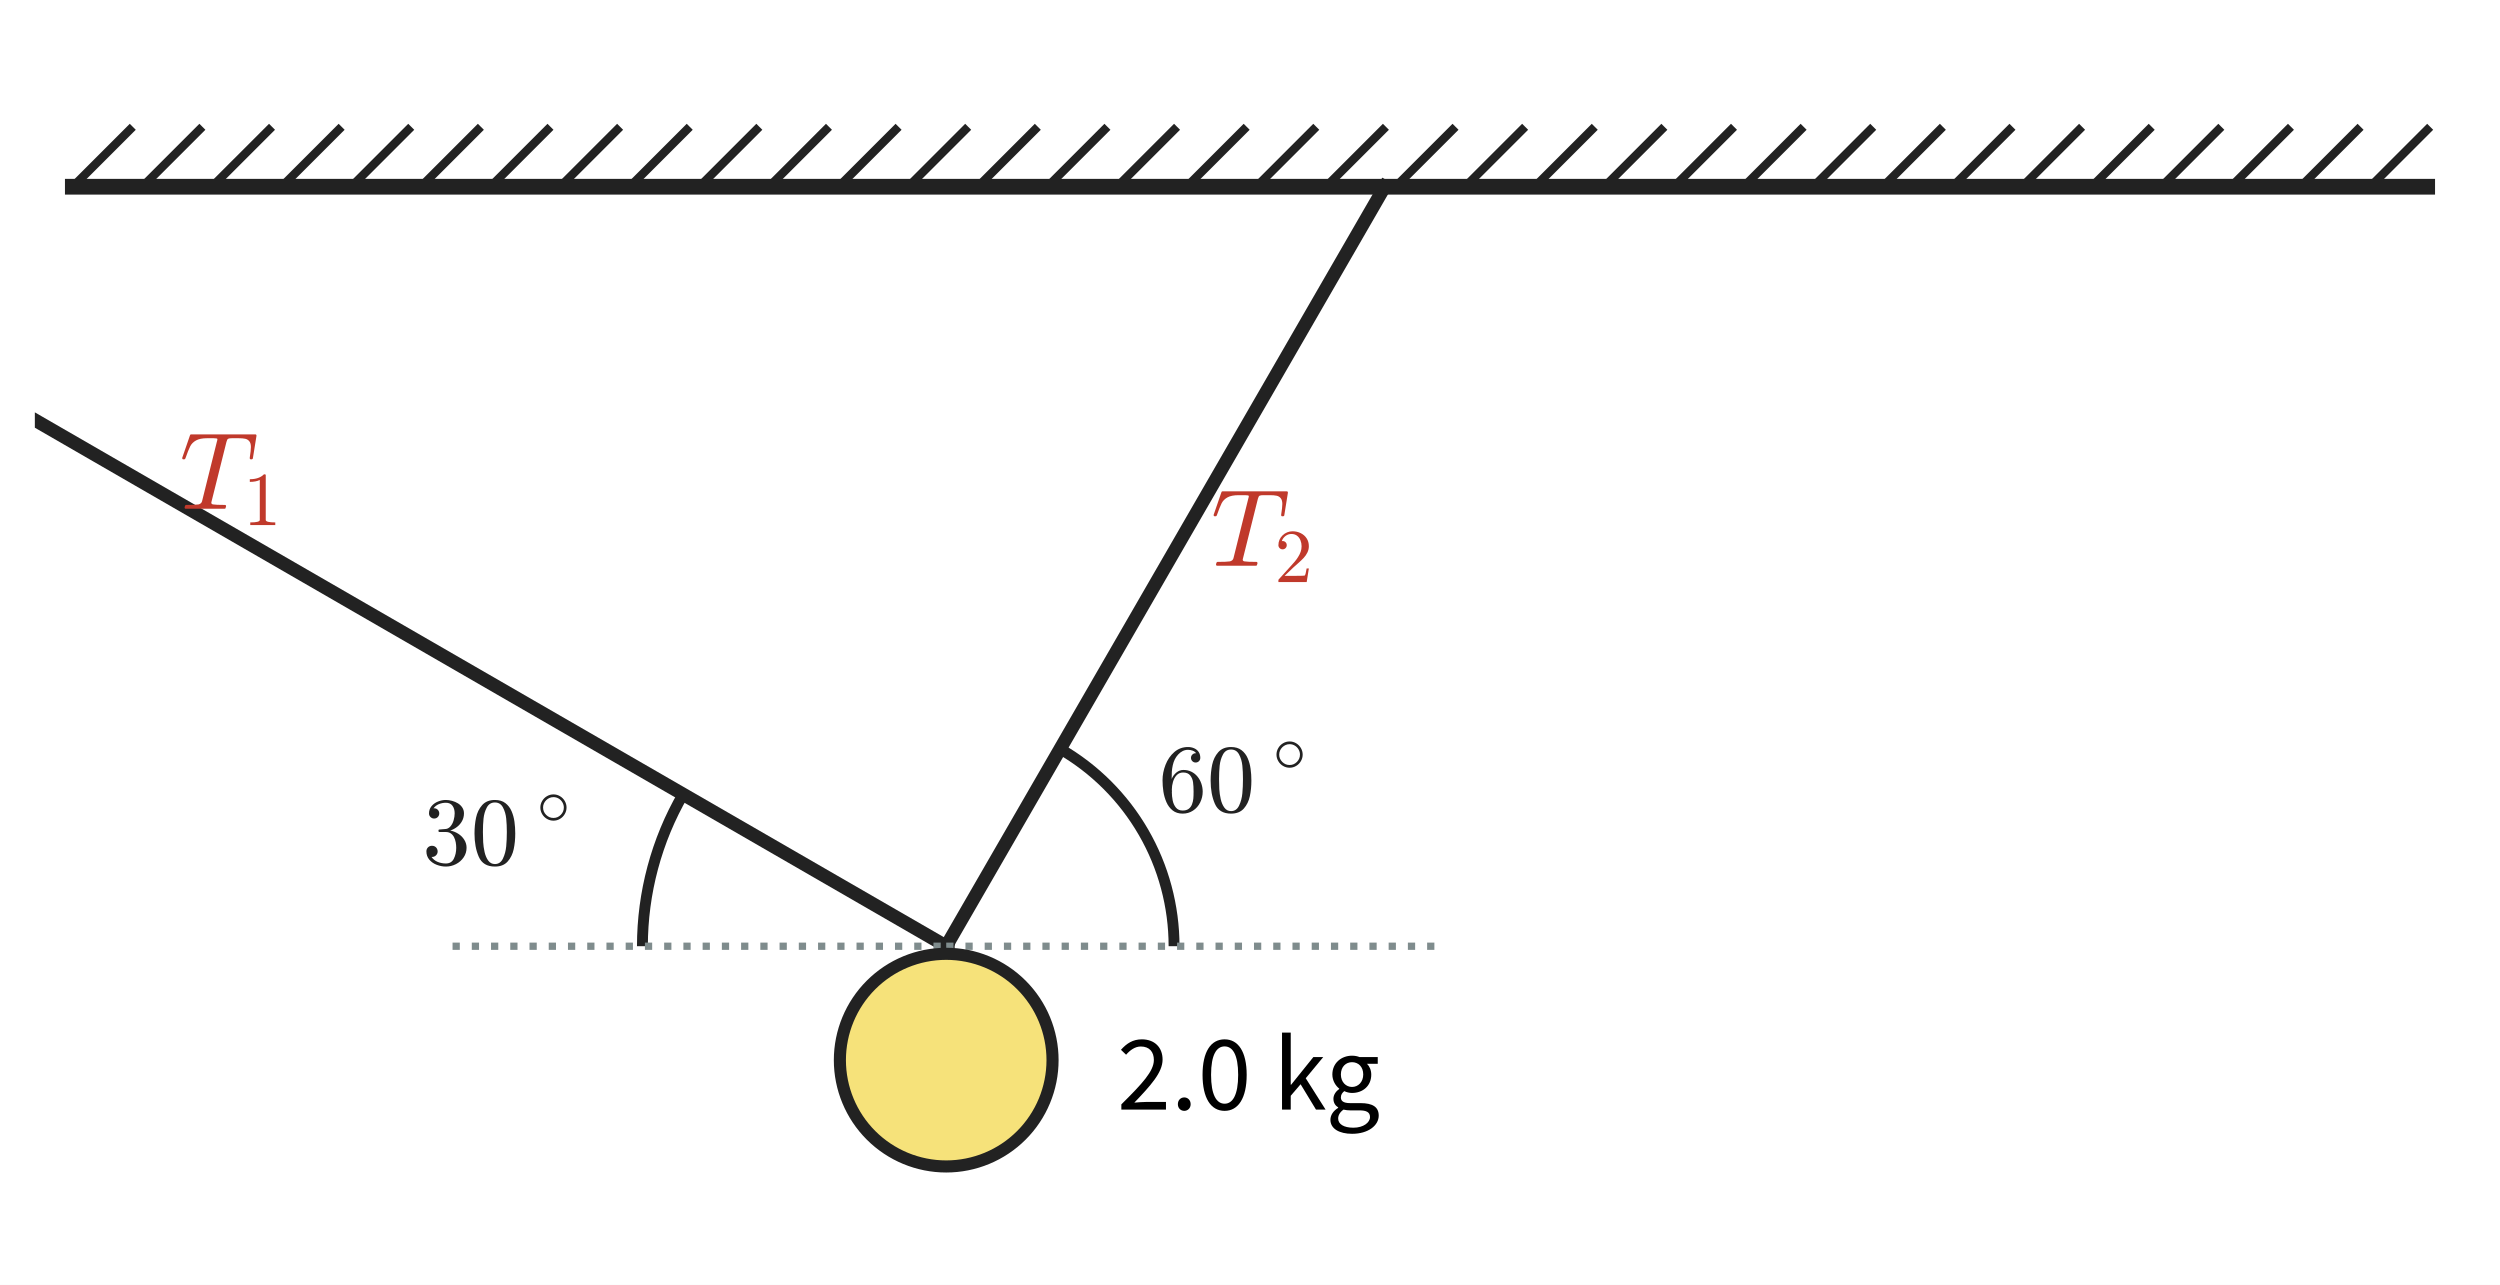
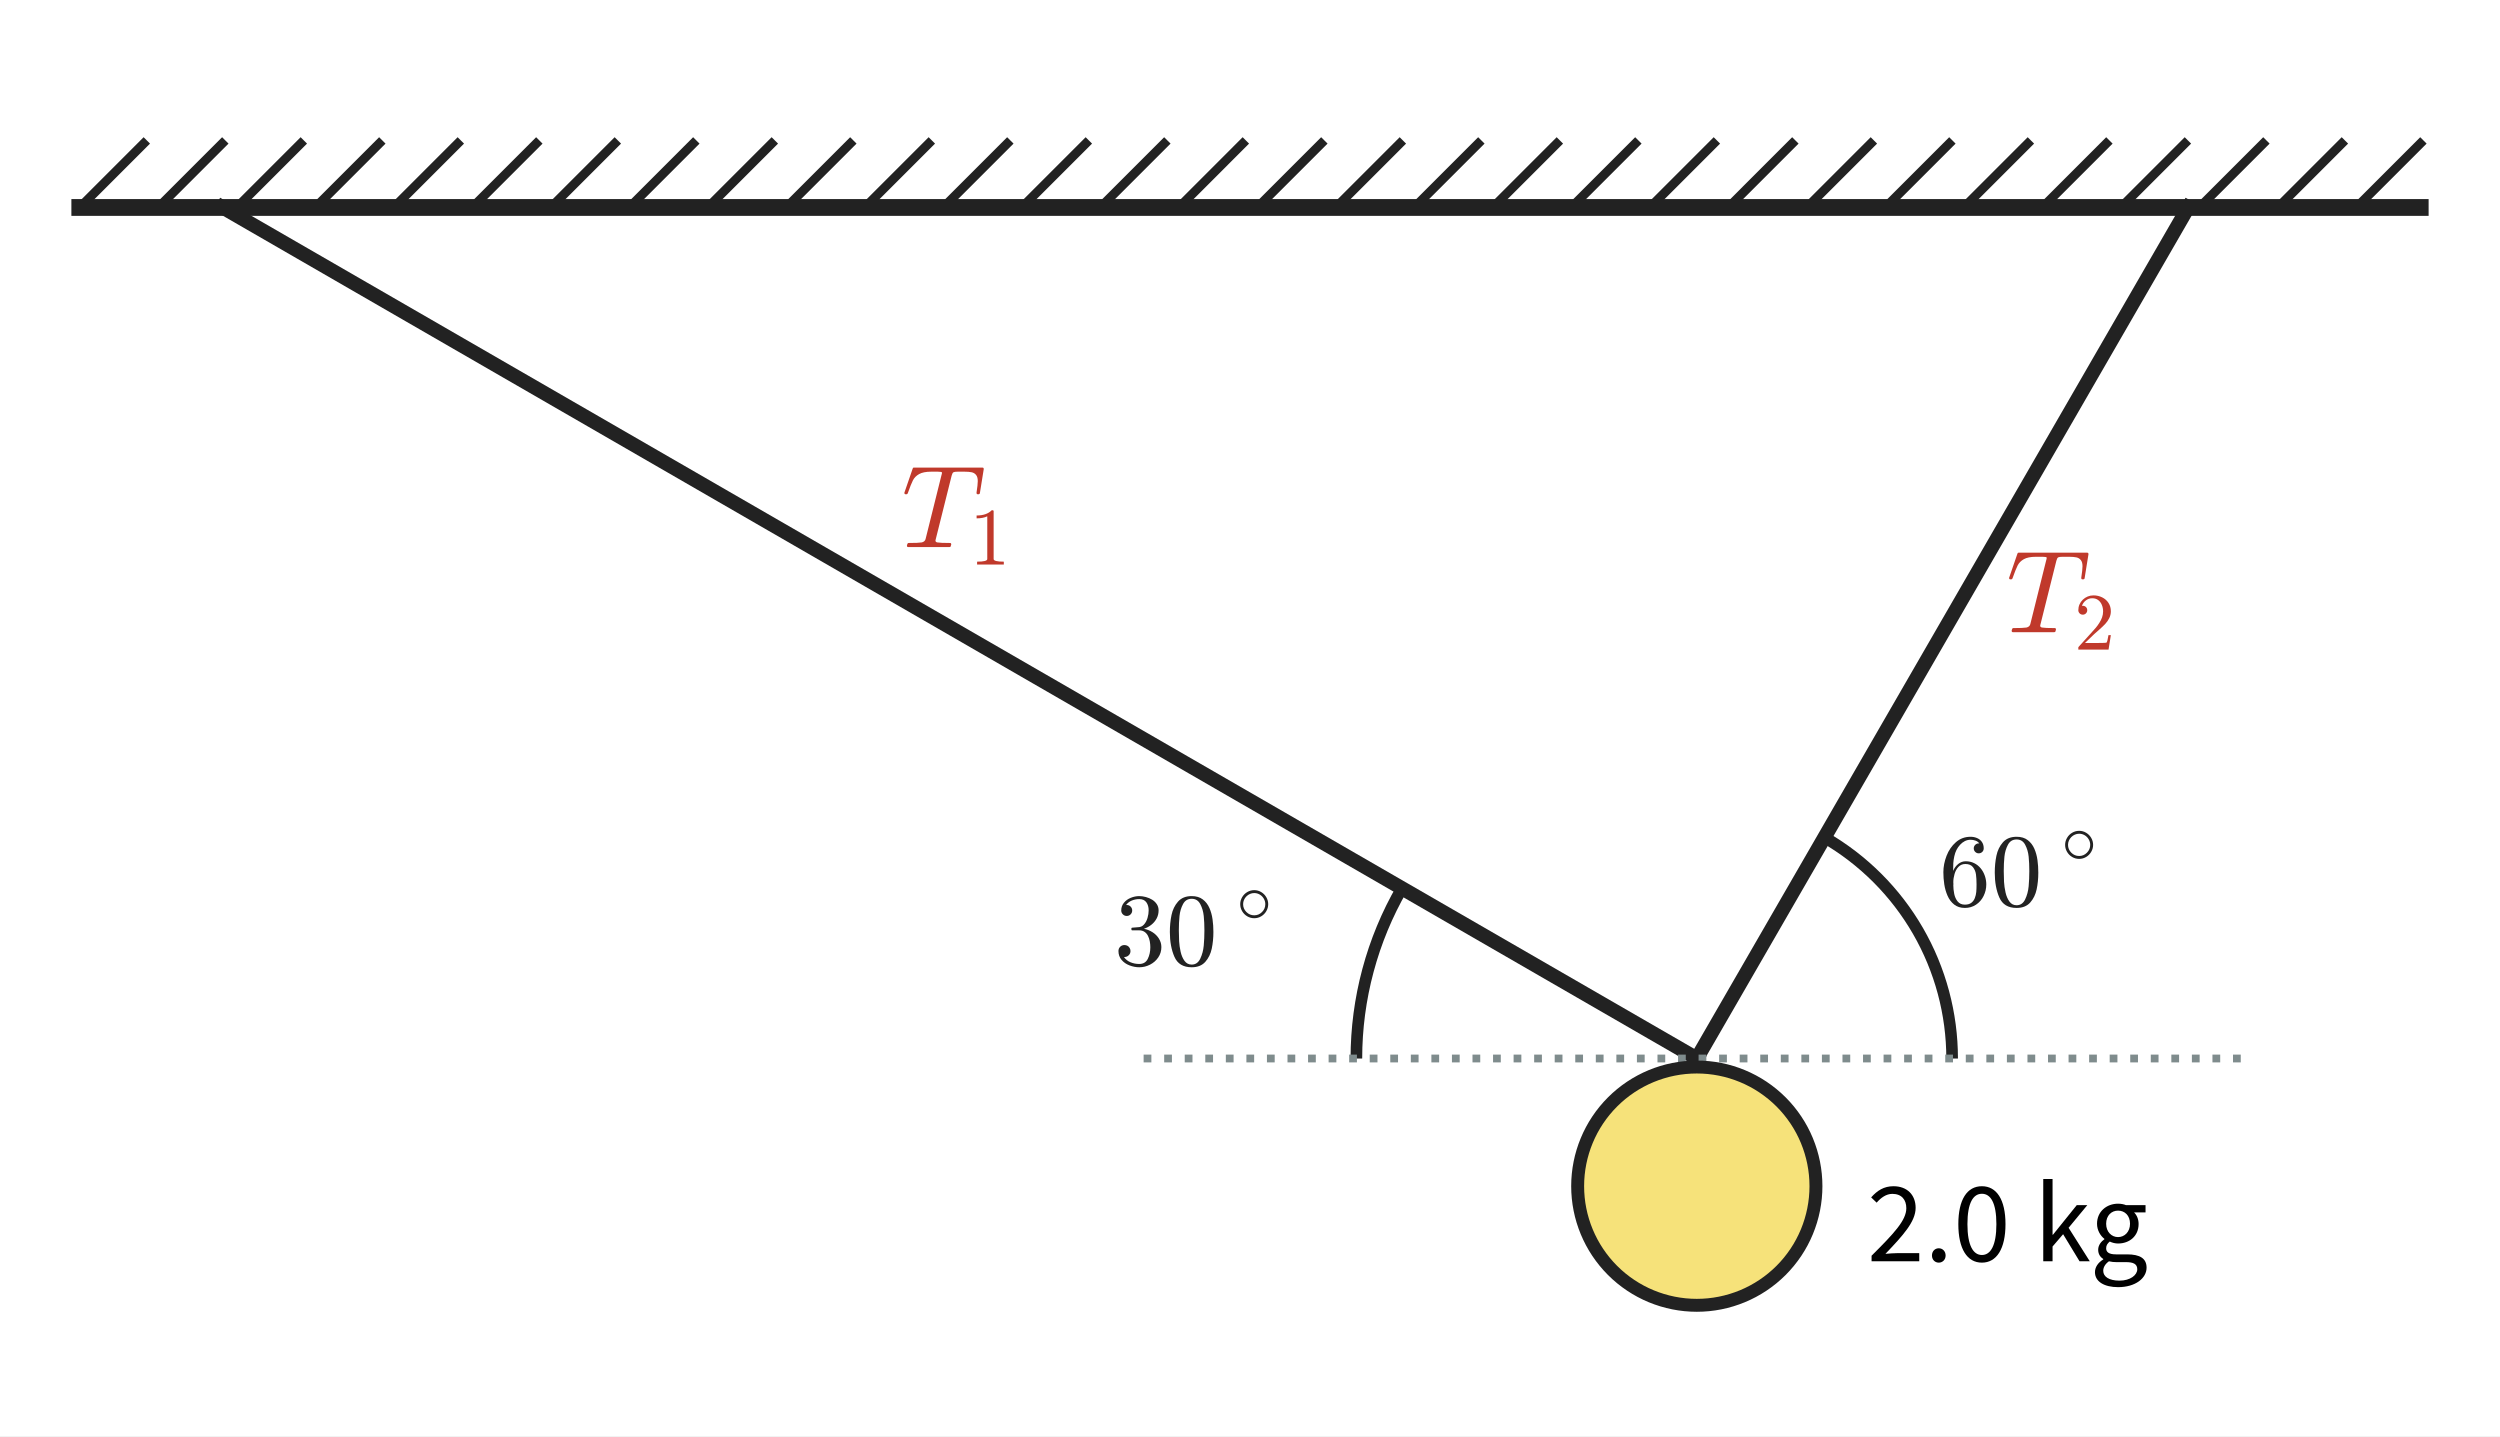
- <svg xmlns="http://www.w3.org/2000/svg" xmlns:xlink="http://www.w3.org/1999/xlink" width="206.64pt" height="106.2pt" viewBox="0 0 206.64 106.2" version="1.1">
+ <svg xmlns="http://www.w3.org/2000/svg" xmlns:xlink="http://www.w3.org/1999/xlink" width="193.39pt" height="111.096pt" viewBox="0 0 193.39 111.096" version="1.1">
  <defs>
    <style type="text/css">*{stroke-linejoin: round; stroke-linecap: butt}</style>
  </defs>
  <g id="figure_1">
    <g id="patch_1">
-       <path d="M 0 106.2  L 206.64 106.2  L 206.64 0  L 0 0  z " style="fill: #ffffff" />
+       <path d="M 0 111.096  L 193.39 111.096  L 193.39 0  L 0 0  z " style="fill: #ffffff" />
    </g>
    <g id="axes_1">
      <g id="patch_2">
-         <path d="M 56.464 65.655  C 55.367 67.555 54.524 69.591 53.956 71.711  C 53.388 73.831 53.1 76.016 53.1 78.21  " clip-path="url(#p3984251543)" style="fill: none; stroke: #222222; stroke-width: 0.9; stroke-linejoin: miter" />
+         <path d="M 108.452 68.715  C 107.302 70.708 106.417 72.843 105.822 75.066  C 105.226 77.289 104.924 79.581 104.924 81.882  " clip-path="url(#pdef18b1aea)" style="fill: none; stroke: #222222; stroke-width: 0.9; stroke-linejoin: miter" />
      </g>
      <g id="patch_3">
-         <path d="M 97.043 78.21  C 97.043 74.904 96.172 71.656 94.519 68.794  C 92.867 65.931 90.489 63.553 87.626 61.901  " clip-path="url(#p3984251543)" style="fill: none; stroke: #222222; stroke-width: 0.9; stroke-linejoin: miter" />
+         <path d="M 151.009 81.882  C 151.009 78.415 150.096 75.009 148.363 72.007  C 146.629 69.005 144.136 66.511 141.133 64.778  " clip-path="url(#pdef18b1aea)" style="fill: none; stroke: #222222; stroke-width: 0.9; stroke-linejoin: miter" />
      </g>
      <g id="line2d_1">
-         <path d="M 6.019 15.435  L 200.621 15.435  " clip-path="url(#p3984251543)" style="fill: none; stroke: #222222; stroke-width: 1.3; stroke-linecap: square" />
+         <path d="M 6.172 16.047  L 187.218 16.047  " clip-path="url(#pdef18b1aea)" style="fill: none; stroke: #222222; stroke-width: 1.3; stroke-linecap: square" />
      </g>
      <g id="line2d_2">
-         <path d="M 6.019 15.435  L 10.727 10.727  " clip-path="url(#p3984251543)" style="fill: none; stroke: #222222; stroke-width: 0.7; stroke-linecap: square" />
+         <path d="M 6.172 16.047  L 11.109 11.109  " clip-path="url(#pdef18b1aea)" style="fill: none; stroke: #222222; stroke-width: 0.7; stroke-linecap: square" />
      </g>
      <g id="line2d_3">
-         <path d="M 11.773 15.435  L 16.481 10.727  " clip-path="url(#p3984251543)" style="fill: none; stroke: #222222; stroke-width: 0.7; stroke-linecap: square" />
+         <path d="M 12.244 16.047  L 17.182 11.109  " clip-path="url(#pdef18b1aea)" style="fill: none; stroke: #222222; stroke-width: 0.7; stroke-linecap: square" />
      </g>
      <g id="line2d_4">
-         <path d="M 17.527 15.435  L 22.236 10.727  " clip-path="url(#p3984251543)" style="fill: none; stroke: #222222; stroke-width: 0.7; stroke-linecap: square" />
+         <path d="M 18.317 16.047  L 23.255 11.109  " clip-path="url(#pdef18b1aea)" style="fill: none; stroke: #222222; stroke-width: 0.7; stroke-linecap: square" />
      </g>
      <g id="line2d_5">
-         <path d="M 23.282 15.435  L 27.99 10.727  " clip-path="url(#p3984251543)" style="fill: none; stroke: #222222; stroke-width: 0.7; stroke-linecap: square" />
+         <path d="M 24.39 16.047  L 29.328 11.109  " clip-path="url(#pdef18b1aea)" style="fill: none; stroke: #222222; stroke-width: 0.7; stroke-linecap: square" />
      </g>
      <g id="line2d_6">
-         <path d="M 29.036 15.435  L 33.744 10.727  " clip-path="url(#p3984251543)" style="fill: none; stroke: #222222; stroke-width: 0.7; stroke-linecap: square" />
+         <path d="M 30.463 16.047  L 35.4 11.109  " clip-path="url(#pdef18b1aea)" style="fill: none; stroke: #222222; stroke-width: 0.7; stroke-linecap: square" />
      </g>
      <g id="line2d_7">
-         <path d="M 34.791 15.435  L 39.499 10.727  " clip-path="url(#p3984251543)" style="fill: none; stroke: #222222; stroke-width: 0.7; stroke-linecap: square" />
+         <path d="M 36.535 16.047  L 41.473 11.109  " clip-path="url(#pdef18b1aea)" style="fill: none; stroke: #222222; stroke-width: 0.7; stroke-linecap: square" />
      </g>
      <g id="line2d_8">
-         <path d="M 40.545 15.435  L 45.253 10.727  " clip-path="url(#p3984251543)" style="fill: none; stroke: #222222; stroke-width: 0.7; stroke-linecap: square" />
+         <path d="M 42.608 16.047  L 47.546 11.109  " clip-path="url(#pdef18b1aea)" style="fill: none; stroke: #222222; stroke-width: 0.7; stroke-linecap: square" />
      </g>
      <g id="line2d_9">
-         <path d="M 46.299 15.435  L 51.008 10.727  " clip-path="url(#p3984251543)" style="fill: none; stroke: #222222; stroke-width: 0.7; stroke-linecap: square" />
+         <path d="M 48.681 16.047  L 53.618 11.109  " clip-path="url(#pdef18b1aea)" style="fill: none; stroke: #222222; stroke-width: 0.7; stroke-linecap: square" />
      </g>
      <g id="line2d_10">
-         <path d="M 52.054 15.435  L 56.762 10.727  " clip-path="url(#p3984251543)" style="fill: none; stroke: #222222; stroke-width: 0.7; stroke-linecap: square" />
+         <path d="M 54.753 16.047  L 59.691 11.109  " clip-path="url(#pdef18b1aea)" style="fill: none; stroke: #222222; stroke-width: 0.7; stroke-linecap: square" />
      </g>
      <g id="line2d_11">
-         <path d="M 57.808 15.435  L 62.516 10.727  " clip-path="url(#p3984251543)" style="fill: none; stroke: #222222; stroke-width: 0.7; stroke-linecap: square" />
+         <path d="M 60.826 16.047  L 65.764 11.109  " clip-path="url(#pdef18b1aea)" style="fill: none; stroke: #222222; stroke-width: 0.7; stroke-linecap: square" />
      </g>
      <g id="line2d_12">
-         <path d="M 63.562 15.435  L 68.271 10.727  " clip-path="url(#p3984251543)" style="fill: none; stroke: #222222; stroke-width: 0.7; stroke-linecap: square" />
+         <path d="M 66.899 16.047  L 71.836 11.109  " clip-path="url(#pdef18b1aea)" style="fill: none; stroke: #222222; stroke-width: 0.7; stroke-linecap: square" />
      </g>
      <g id="line2d_13">
-         <path d="M 69.317 15.435  L 74.025 10.727  " clip-path="url(#p3984251543)" style="fill: none; stroke: #222222; stroke-width: 0.7; stroke-linecap: square" />
+         <path d="M 72.972 16.047  L 77.909 11.109  " clip-path="url(#pdef18b1aea)" style="fill: none; stroke: #222222; stroke-width: 0.7; stroke-linecap: square" />
      </g>
      <g id="line2d_14">
-         <path d="M 75.071 15.435  L 79.779 10.727  " clip-path="url(#p3984251543)" style="fill: none; stroke: #222222; stroke-width: 0.7; stroke-linecap: square" />
+         <path d="M 79.044 16.047  L 83.982 11.109  " clip-path="url(#pdef18b1aea)" style="fill: none; stroke: #222222; stroke-width: 0.7; stroke-linecap: square" />
      </g>
      <g id="line2d_15">
-         <path d="M 80.826 15.435  L 85.534 10.727  " clip-path="url(#p3984251543)" style="fill: none; stroke: #222222; stroke-width: 0.7; stroke-linecap: square" />
+         <path d="M 85.117 16.047  L 90.055 11.109  " clip-path="url(#pdef18b1aea)" style="fill: none; stroke: #222222; stroke-width: 0.7; stroke-linecap: square" />
      </g>
      <g id="line2d_16">
-         <path d="M 86.58 15.435  L 91.288 10.727  " clip-path="url(#p3984251543)" style="fill: none; stroke: #222222; stroke-width: 0.7; stroke-linecap: square" />
+         <path d="M 91.19 16.047  L 96.127 11.109  " clip-path="url(#pdef18b1aea)" style="fill: none; stroke: #222222; stroke-width: 0.7; stroke-linecap: square" />
      </g>
      <g id="line2d_17">
-         <path d="M 92.334 15.435  L 97.043 10.727  " clip-path="url(#p3984251543)" style="fill: none; stroke: #222222; stroke-width: 0.7; stroke-linecap: square" />
+         <path d="M 97.262 16.047  L 102.2 11.109  " clip-path="url(#pdef18b1aea)" style="fill: none; stroke: #222222; stroke-width: 0.7; stroke-linecap: square" />
      </g>
      <g id="line2d_18">
-         <path d="M 98.089 15.435  L 102.797 10.727  " clip-path="url(#p3984251543)" style="fill: none; stroke: #222222; stroke-width: 0.7; stroke-linecap: square" />
+         <path d="M 103.335 16.047  L 108.273 11.109  " clip-path="url(#pdef18b1aea)" style="fill: none; stroke: #222222; stroke-width: 0.7; stroke-linecap: square" />
      </g>
      <g id="line2d_19">
-         <path d="M 103.843 15.435  L 108.551 10.727  " clip-path="url(#p3984251543)" style="fill: none; stroke: #222222; stroke-width: 0.7; stroke-linecap: square" />
+         <path d="M 109.408 16.047  L 114.345 11.109  " clip-path="url(#pdef18b1aea)" style="fill: none; stroke: #222222; stroke-width: 0.7; stroke-linecap: square" />
      </g>
      <g id="line2d_20">
-         <path d="M 109.597 15.435  L 114.306 10.727  " clip-path="url(#p3984251543)" style="fill: none; stroke: #222222; stroke-width: 0.7; stroke-linecap: square" />
+         <path d="M 115.481 16.047  L 120.418 11.109  " clip-path="url(#pdef18b1aea)" style="fill: none; stroke: #222222; stroke-width: 0.7; stroke-linecap: square" />
      </g>
      <g id="line2d_21">
-         <path d="M 115.352 15.435  L 120.06 10.727  " clip-path="url(#p3984251543)" style="fill: none; stroke: #222222; stroke-width: 0.7; stroke-linecap: square" />
+         <path d="M 121.553 16.047  L 126.491 11.109  " clip-path="url(#pdef18b1aea)" style="fill: none; stroke: #222222; stroke-width: 0.7; stroke-linecap: square" />
      </g>
      <g id="line2d_22">
-         <path d="M 121.106 15.435  L 125.814 10.727  " clip-path="url(#p3984251543)" style="fill: none; stroke: #222222; stroke-width: 0.7; stroke-linecap: square" />
+         <path d="M 127.626 16.047  L 132.564 11.109  " clip-path="url(#pdef18b1aea)" style="fill: none; stroke: #222222; stroke-width: 0.7; stroke-linecap: square" />
      </g>
      <g id="line2d_23">
-         <path d="M 126.861 15.435  L 131.569 10.727  " clip-path="url(#p3984251543)" style="fill: none; stroke: #222222; stroke-width: 0.7; stroke-linecap: square" />
+         <path d="M 133.699 16.047  L 138.636 11.109  " clip-path="url(#pdef18b1aea)" style="fill: none; stroke: #222222; stroke-width: 0.7; stroke-linecap: square" />
      </g>
      <g id="line2d_24">
-         <path d="M 132.615 15.435  L 137.323 10.727  " clip-path="url(#p3984251543)" style="fill: none; stroke: #222222; stroke-width: 0.7; stroke-linecap: square" />
+         <path d="M 139.771 16.047  L 144.709 11.109  " clip-path="url(#pdef18b1aea)" style="fill: none; stroke: #222222; stroke-width: 0.7; stroke-linecap: square" />
      </g>
      <g id="line2d_25">
-         <path d="M 138.369 15.435  L 143.077 10.727  " clip-path="url(#p3984251543)" style="fill: none; stroke: #222222; stroke-width: 0.7; stroke-linecap: square" />
+         <path d="M 145.844 16.047  L 150.782 11.109  " clip-path="url(#pdef18b1aea)" style="fill: none; stroke: #222222; stroke-width: 0.7; stroke-linecap: square" />
      </g>
      <g id="line2d_26">
-         <path d="M 144.124 15.435  L 148.832 10.727  " clip-path="url(#p3984251543)" style="fill: none; stroke: #222222; stroke-width: 0.7; stroke-linecap: square" />
+         <path d="M 151.917 16.047  L 156.854 11.109  " clip-path="url(#pdef18b1aea)" style="fill: none; stroke: #222222; stroke-width: 0.7; stroke-linecap: square" />
      </g>
      <g id="line2d_27">
-         <path d="M 149.878 15.435  L 154.586 10.727  " clip-path="url(#p3984251543)" style="fill: none; stroke: #222222; stroke-width: 0.7; stroke-linecap: square" />
+         <path d="M 157.99 16.047  L 162.927 11.109  " clip-path="url(#pdef18b1aea)" style="fill: none; stroke: #222222; stroke-width: 0.7; stroke-linecap: square" />
      </g>
      <g id="line2d_28">
-         <path d="M 155.632 15.435  L 160.341 10.727  " clip-path="url(#p3984251543)" style="fill: none; stroke: #222222; stroke-width: 0.7; stroke-linecap: square" />
+         <path d="M 164.062 16.047  L 169 11.109  " clip-path="url(#pdef18b1aea)" style="fill: none; stroke: #222222; stroke-width: 0.7; stroke-linecap: square" />
      </g>
      <g id="line2d_29">
-         <path d="M 161.387 15.435  L 166.095 10.727  " clip-path="url(#p3984251543)" style="fill: none; stroke: #222222; stroke-width: 0.7; stroke-linecap: square" />
+         <path d="M 170.135 16.047  L 175.073 11.109  " clip-path="url(#pdef18b1aea)" style="fill: none; stroke: #222222; stroke-width: 0.7; stroke-linecap: square" />
      </g>
      <g id="line2d_30">
-         <path d="M 167.141 15.435  L 171.849 10.727  " clip-path="url(#p3984251543)" style="fill: none; stroke: #222222; stroke-width: 0.7; stroke-linecap: square" />
+         <path d="M 176.208 16.047  L 181.145 11.109  " clip-path="url(#pdef18b1aea)" style="fill: none; stroke: #222222; stroke-width: 0.7; stroke-linecap: square" />
      </g>
      <g id="line2d_31">
-         <path d="M 172.896 15.435  L 177.604 10.727  " clip-path="url(#p3984251543)" style="fill: none; stroke: #222222; stroke-width: 0.7; stroke-linecap: square" />
+         <path d="M 182.28 16.047  L 187.218 11.109  " clip-path="url(#pdef18b1aea)" style="fill: none; stroke: #222222; stroke-width: 0.7; stroke-linecap: square" />
      </g>
      <g id="line2d_32">
-         <path d="M 178.65 15.435  L 183.358 10.727  " clip-path="url(#p3984251543)" style="fill: none; stroke: #222222; stroke-width: 0.7; stroke-linecap: square" />
+         <path d="M 131.258 81.882  L 17.229 16.047  " clip-path="url(#pdef18b1aea)" style="fill: none; stroke: #222222; stroke-width: 1.1; stroke-linecap: square" />
      </g>
      <g id="line2d_33">
-         <path d="M 184.404 15.435  L 189.113 10.727  " clip-path="url(#p3984251543)" style="fill: none; stroke: #222222; stroke-width: 0.7; stroke-linecap: square" />
+         <path d="M 131.258 81.882  L 169.268 16.047  " clip-path="url(#pdef18b1aea)" style="fill: none; stroke: #222222; stroke-width: 1.1; stroke-linecap: square" />
      </g>
      <g id="line2d_34">
-         <path d="M 190.159 15.435  L 194.867 10.727  " clip-path="url(#p3984251543)" style="fill: none; stroke: #222222; stroke-width: 0.7; stroke-linecap: square" />
-       </g>
-       <g id="line2d_35">
-         <path d="M 195.913 15.435  L 200.621 10.727  " clip-path="url(#p3984251543)" style="fill: none; stroke: #222222; stroke-width: 0.7; stroke-linecap: square" />
-       </g>
-       <g id="line2d_36">
-         <path d="M 78.21 78.21  L -1 32.478  " clip-path="url(#p3984251543)" style="fill: none; stroke: #222222; stroke-width: 1.1; stroke-linecap: square" />
-       </g>
-       <g id="line2d_37">
-         <path d="M 78.21 78.21  L 114.453 15.435  " clip-path="url(#p3984251543)" style="fill: none; stroke: #222222; stroke-width: 1.1; stroke-linecap: square" />
-       </g>
-       <g id="line2d_38">
-         <path d="M 78.21 78.21  L 78.21 79.779  " clip-path="url(#p3984251543)" style="fill: none; stroke: #222222; stroke-width: 1.4; stroke-linecap: square" />
-       </g>
-       <g id="line2d_39">
-         <path d="M 37.406 78.21  L 78.21 78.21  " clip-path="url(#p3984251543)" style="fill: none; stroke-dasharray: 0.6,0.99; stroke-dashoffset: 0; stroke: #7f8c8d; stroke-width: 0.6" />
-       </g>
-       <g id="line2d_40">
-         <path d="M 78.21 78.21  L 119.014 78.21  " clip-path="url(#p3984251543)" style="fill: none; stroke-dasharray: 0.6,0.99; stroke-dashoffset: 0; stroke: #7f8c8d; stroke-width: 0.6" />
+         <path d="M 88.466 81.882  L 174.051 81.882  " clip-path="url(#pdef18b1aea)" style="fill: none; stroke-dasharray: 0.6,0.99; stroke-dashoffset: 0; stroke: #7f8c8d; stroke-width: 0.6" />
      </g>
      <g id="text_1">
-         <g style="fill: #222222" transform="translate(34.9084 71.50158) scale(0.08 -0.08)">
+         <g style="fill: #222222" transform="translate(86.18321 74.69839) scale(0.08 -0.08)">
          <defs>
            <path id="Cmr10-6e" d="M 609 494  Q 759 275 1012 169  Q 1266 63 1556 63  Q 1928 63 2084 380  Q 2241 697 2241 1100  Q 2241 1281 2208 1462  Q 2175 1644 2097 1800  Q 2019 1956 1883 2050  Q 1747 2144 1550 2144  L 1125 2144  Q 1069 2144 1069 2203  L 1069 2259  Q 1069 2309 1125 2309  L 1478 2338  Q 1703 2338 1851 2506  Q 2000 2675 2069 2917  Q 2138 3159 2138 3378  Q 2138 3684 1994 3881  Q 1850 4078 1556 4078  Q 1313 4078 1091 3986  Q 869 3894 738 3706  Q 750 3709 759 3711  Q 769 3713 781 3713  Q 925 3713 1022 3613  Q 1119 3513 1119 3372  Q 1119 3234 1022 3134  Q 925 3034 781 3034  Q 641 3034 541 3134  Q 441 3234 441 3372  Q 441 3647 606 3850  Q 772 4053 1033 4158  Q 1294 4263 1556 4263  Q 1750 4263 1965 4205  Q 2181 4147 2356 4039  Q 2531 3931 2642 3762  Q 2753 3594 2753 3378  Q 2753 3109 2633 2881  Q 2513 2653 2303 2487  Q 2094 2322 1844 2241  Q 2122 2188 2372 2031  Q 2622 1875 2773 1631  Q 2925 1388 2925 1106  Q 2925 753 2731 467  Q 2538 181 2222 20  Q 1906 -141 1556 -141  Q 1256 -141 954 -26  Q 653 88 461 316  Q 269 544 269 863  Q 269 1022 375 1128  Q 481 1234 641 1234  Q 744 1234 830 1186  Q 916 1138 964 1050  Q 1013 963 1013 863  Q 1013 706 903 600  Q 794 494 641 494  L 609 494  z " transform="scale(0.015625)" />
            <path id="Cmr10-28" d="M 1600 -141  Q 816 -141 533 504  Q 250 1150 250 2041  Q 250 2597 351 3087  Q 453 3578 754 3920  Q 1056 4263 1600 4263  Q 2022 4263 2290 4056  Q 2559 3850 2700 3523  Q 2841 3197 2892 2823  Q 2944 2450 2944 2041  Q 2944 1491 2842 1011  Q 2741 531 2444 195  Q 2147 -141 1600 -141  z M 1600 25  Q 1956 25 2131 390  Q 2306 756 2347 1200  Q 2388 1644 2388 2144  Q 2388 2625 2347 3031  Q 2306 3438 2132 3767  Q 1959 4097 1600 4097  Q 1238 4097 1063 3765  Q 888 3434 847 3029  Q 806 2625 806 2144  Q 806 1788 823 1472  Q 841 1156 916 820  Q 991 484 1158 254  Q 1325 25 1600 25  z " transform="scale(0.015625)" />
            <path id="Cmsy10-48" d="M 1600 359  Q 1269 359 983 526  Q 697 694 528 984  Q 359 1275 359 1600  Q 359 1925 528 2215  Q 697 2506 983 2673  Q 1269 2841 1600 2841  Q 1931 2841 2215 2672  Q 2500 2503 2667 2214  Q 2834 1925 2834 1600  Q 2834 1275 2667 986  Q 2500 697 2215 528  Q 1931 359 1600 359  z M 1600 616  Q 2000 616 2289 908  Q 2578 1200 2578 1600  Q 2578 1856 2445 2086  Q 2313 2316 2088 2450  Q 1863 2584 1600 2584  Q 1403 2584 1225 2507  Q 1047 2431 906 2290  Q 766 2150 691 1973  Q 616 1797 616 1600  Q 616 1200 905 908  Q 1194 616 1600 616  z " transform="scale(0.015625)" />
          </defs>
          <use xlink:href="#Cmr10-6e" transform="translate(0 0.637328)" />
          <use xlink:href="#Cmr10-28" transform="translate(50 0.637328)" />
          <use xlink:href="#Cmsy10-48" transform="translate(118.0043 41.92656) scale(0.7)" />
        </g>
      </g>
      <g id="text_2">
-         <g style="fill: #222222" transform="translate(95.75414 67.12562) scale(0.08 -0.08)">
+         <g style="fill: #222222" transform="translate(149.9949 70.10913) scale(0.08 -0.08)">
          <defs>
            <path id="Cmr10-45" d="M 1600 -141  Q 1203 -141 937 70  Q 672 281 526 617  Q 381 953 325 1322  Q 269 1691 269 2069  Q 269 2575 466 3084  Q 663 3594 1045 3928  Q 1428 4263 1953 4263  Q 2172 4263 2361 4180  Q 2550 4097 2658 3936  Q 2766 3775 2766 3547  Q 2766 3416 2677 3327  Q 2588 3238 2456 3238  Q 2331 3238 2240 3328  Q 2150 3419 2150 3547  Q 2150 3672 2240 3762  Q 2331 3853 2456 3853  L 2491 3853  Q 2409 3969 2261 4023  Q 2113 4078 1953 4078  Q 1759 4078 1595 3993  Q 1431 3909 1300 3765  Q 1169 3622 1081 3448  Q 994 3275 945 3053  Q 897 2831 884 2637  Q 872 2444 872 2150  Q 984 2413 1190 2580  Q 1397 2747 1656 2747  Q 1941 2747 2175 2631  Q 2409 2516 2578 2311  Q 2747 2106 2836 1843  Q 2925 1581 2925 1313  Q 2925 938 2758 598  Q 2591 259 2287 59  Q 1984 -141 1600 -141  z M 1600 63  Q 1847 63 1997 175  Q 2147 288 2217 473  Q 2288 659 2305 848  Q 2322 1038 2322 1313  Q 2322 1675 2287 1931  Q 2253 2188 2100 2383  Q 1947 2578 1631 2578  Q 1372 2578 1205 2403  Q 1038 2228 961 1961  Q 884 1694 884 1447  Q 884 1363 891 1319  Q 891 1309 889 1303  Q 888 1297 884 1288  Q 884 1013 940 731  Q 997 450 1156 256  Q 1316 63 1600 63  z " transform="scale(0.015625)" />
          </defs>
          <use xlink:href="#Cmr10-45" transform="translate(0 0.637328)" />
          <use xlink:href="#Cmr10-28" transform="translate(50 0.637328)" />
          <use xlink:href="#Cmsy10-48" transform="translate(118.0043 41.92656) scale(0.7)" />
        </g>
      </g>
      <g id="text_3">
-         <g transform="translate(92.33437 91.71563) scale(0.08 -0.08)">
+         <g transform="translate(144.4253 97.569) scale(0.08 -0.08)">
          <defs>
            <path id="NotoSansCJKkr-Regular-f6b3" d="M 282 0  L 3232 0  L 3232 506  L 1907 506  C 1670 506 1382 480 1139 461  C 2221 1594 3008 2451 3008 3309  C 3008 4115 2477 4646 1638 4646  C 1043 4646 634 4378 256 3955  L 595 3629  C 858 3930 1184 4173 1568 4173  C 2150 4173 2432 3802 2432 3283  C 2432 2534 1658 1715 282 346  L 282 0  z " transform="scale(0.015625)" />
            <path id="NotoSansCJKkr-Regular-f" d="M 890 -83  C 1120 -83 1312 96 1312 358  C 1312 627 1120 806 890 806  C 653 806 467 627 467 358  C 467 96 653 -83 890 -83  z " transform="scale(0.015625)" />
            <path id="NotoSansCJKkr-Regular-f6b1" d="M 1779 -83  C 2688 -83 3238 768 3238 2298  C 3238 3821 2688 4646 1779 4646  C 864 4646 320 3827 320 2298  C 320 768 864 -83 1779 -83  z M 1779 390  C 1248 390 883 960 883 2298  C 883 3635 1248 4179 1779 4179  C 2310 4179 2675 3635 2675 2298  C 2675 960 2310 390 1779 390  z " transform="scale(0.015625)" />
            <path id="NotoSansCJKkr-Regular-1" transform="scale(0.015625)" />
            <path id="NotoSansCJKkr-Regular-4c" d="M 589 0  L 1165 0  L 1165 915  L 1818 1677  L 2835 0  L 3469 0  L 2157 2074  L 3315 3475  L 2662 3475  L 1190 1645  L 1165 1645  L 1165 5094  L 589 5094  L 589 0  z " transform="scale(0.015625)" />
            <path id="NotoSansCJKkr-Regular-48" d="M 1760 -1600  C 2835 -1600 3520 -1043 3520 -397  C 3520 179 3110 429 2310 429  L 1626 429  C 1158 429 1018 589 1018 806  C 1018 998 1114 1114 1242 1222  C 1395 1146 1587 1101 1754 1101  C 2470 1101 3027 1568 3027 2310  C 3027 2611 2912 2867 2746 3027  L 3456 3027  L 3456 3475  L 2246 3475  C 2125 3526 1952 3565 1754 3565  C 1056 3565 454 3085 454 2323  C 454 1907 678 1568 909 1389  L 909 1363  C 723 1235 525 1005 525 717  C 525 442 659 256 838 147  L 838 115  C 512 -83 326 -371 326 -672  C 326 -1267 915 -1600 1760 -1600  z M 1754 1498  C 1357 1498 1018 1818 1018 2323  C 1018 2835 1350 3136 1754 3136  C 2170 3136 2496 2835 2496 2323  C 2496 1818 2157 1498 1754 1498  z M 1843 -1197  C 1210 -1197 838 -960 838 -589  C 838 -390 941 -179 1190 0  C 1344 -38 1510 -51 1638 -51  L 2240 -51  C 2701 -51 2944 -166 2944 -493  C 2944 -851 2515 -1197 1843 -1197  z " transform="scale(0.015625)" />
          </defs>
          <use xlink:href="#NotoSansCJKkr-Regular-f6b3" />
          <use xlink:href="#NotoSansCJKkr-Regular-f" transform="translate(55.5 0)" />
          <use xlink:href="#NotoSansCJKkr-Regular-f6b1" transform="translate(83.29688 0)" />
          <use xlink:href="#NotoSansCJKkr-Regular-1" transform="translate(138.7969 0)" />
          <use xlink:href="#NotoSansCJKkr-Regular-4c" transform="translate(161.2031 0)" />
          <use xlink:href="#NotoSansCJKkr-Regular-48" transform="translate(215.3125 0)" />
        </g>
      </g>
      <g id="text_4">
-         <g style="fill: #c0392b" transform="translate(14.84525 42.11438) scale(0.09 -0.09)">
+         <g style="fill: #c0392b" transform="translate(69.74347 42.381) scale(0.09 -0.09)">
          <defs>
            <path id="Cmmi10-78" d="M 294 84  Q 297 100 308 140  Q 319 181 336 203  Q 353 225 384 225  Q 934 225 1113 256  Q 1284 300 1319 441  L 2194 3956  Q 2222 4034 2222 4097  Q 2222 4147 1997 4147  L 1625 4147  Q 1197 4147 964 4015  Q 731 3884 622 3668  Q 513 3453 341 2963  Q 319 2906 275 2906  L 219 2906  Q 153 2906 153 2988  L 609 4313  Q 622 4372 672 4372  L 4453 4372  Q 4519 4372 4519 4288  L 4306 2963  Q 4306 2944 4284 2925  Q 4263 2906 4244 2906  L 4184 2906  Q 4122 2906 4122 2988  Q 4191 3441 4191 3628  Q 4191 3853 4097 3968  Q 4003 4084 3853 4115  Q 3703 4147 3463 4147  L 3084 4147  Q 2913 4147 2853 4115  Q 2794 4084 2753 3928  L 1875 416  Q 1872 403 1870 390  Q 1869 378 1863 359  Q 1863 278 1959 256  Q 2125 225 2669 225  Q 2731 225 2731 141  Q 2709 50 2696 25  Q 2684 0 2625 0  L 359 0  Q 294 0 294 84  z " transform="scale(0.015625)" />
            <path id="Cmr10-64" d="M 594 0  L 594 225  Q 1394 225 1394 428  L 1394 3788  Q 1063 3628 556 3628  L 556 3853  Q 1341 3853 1741 4263  L 1831 4263  Q 1853 4263 1873 4245  Q 1894 4228 1894 4206  L 1894 428  Q 1894 225 2694 225  L 2694 0  L 594 0  z " transform="scale(0.015625)" />
          </defs>
          <use xlink:href="#Cmmi10-78" transform="translate(0 0.6875)" />
          <use xlink:href="#Cmr10-64" transform="translate(58.39844 -14.31246) scale(0.7)" />
        </g>
      </g>
      <g id="text_5">
-         <g style="fill: #c0392b" transform="translate(100.0981 46.8225) scale(0.09 -0.09)">
+         <g style="fill: #c0392b" transform="translate(155.2008 48.9645) scale(0.09 -0.09)">
          <defs>
            <path id="Cmr10-31" d="M 319 0  L 319 172  Q 319 188 331 206  L 1325 1306  Q 1550 1550 1690 1715  Q 1831 1881 1968 2097  Q 2106 2313 2186 2536  Q 2266 2759 2266 3009  Q 2266 3272 2169 3511  Q 2072 3750 1880 3894  Q 1688 4038 1416 4038  Q 1138 4038 916 3870  Q 694 3703 603 3438  Q 628 3444 672 3444  Q 816 3444 917 3347  Q 1019 3250 1019 3097  Q 1019 2950 917 2848  Q 816 2747 672 2747  Q 522 2747 420 2851  Q 319 2956 319 3097  Q 319 3338 409 3548  Q 500 3759 670 3923  Q 841 4088 1055 4175  Q 1269 4263 1509 4263  Q 1875 4263 2190 4108  Q 2506 3953 2690 3670  Q 2875 3388 2875 3009  Q 2875 2731 2753 2481  Q 2631 2231 2440 2026  Q 2250 1822 1953 1562  Q 1656 1303 1563 1216  L 838 519  L 1453 519  Q 1906 519 2211 526  Q 2516 534 2534 550  Q 2609 631 2688 1141  L 2875 1141  L 2694 0  L 319 0  z " transform="scale(0.015625)" />
          </defs>
          <use xlink:href="#Cmmi10-78" transform="translate(0 0.6875)" />
          <use xlink:href="#Cmr10-31" transform="translate(58.39844 -14.31246) scale(0.7)" />
        </g>
      </g>
      <g id="patch_4">
-         <path d="M 78.21 96.415  C 80.541 96.415 82.776 95.489 84.424 93.841  C 86.072 92.193 86.999 89.957 86.999 87.626  C 86.999 85.296 86.072 83.06 84.424 81.412  C 82.776 79.764 80.541 78.838 78.21 78.838  C 75.879 78.838 73.644 79.764 71.996 81.412  C 70.348 83.06 69.421 85.296 69.421 87.626  C 69.421 89.957 70.348 92.193 71.996 93.841  C 73.644 95.489 75.879 96.415 78.21 96.415  z " clip-path="url(#p3984251543)" style="fill: #f6e27a; stroke: #222222; stroke-linejoin: miter" />
+         <path d="M 131.258 100.974  C 133.703 100.974 136.047 100.003 137.776 98.275  C 139.504 96.546 140.475 94.202 140.475 91.757  C 140.475 89.313 139.504 86.968 137.776 85.24  C 136.047 83.512 133.703 82.54 131.258 82.54  C 128.814 82.54 126.469 83.512 124.741 85.24  C 123.013 86.968 122.041 89.313 122.041 91.757  C 122.041 94.202 123.013 96.546 124.741 98.275  C 126.469 100.003 128.814 100.974 131.258 100.974  z " clip-path="url(#pdef18b1aea)" style="fill: #f6e27a; stroke: #222222; stroke-linejoin: miter" />
      </g>
    </g>
  </g>
  <defs>
-     <clipPath id="p3984251543">
-       <rect x="2.88" y="2.88" width="200.88" height="100.44" />
+     <clipPath id="pdef18b1aea">
+       <rect x="2.88" y="2.88" width="187.63" height="105.336" />
    </clipPath>
  </defs>
</svg>
